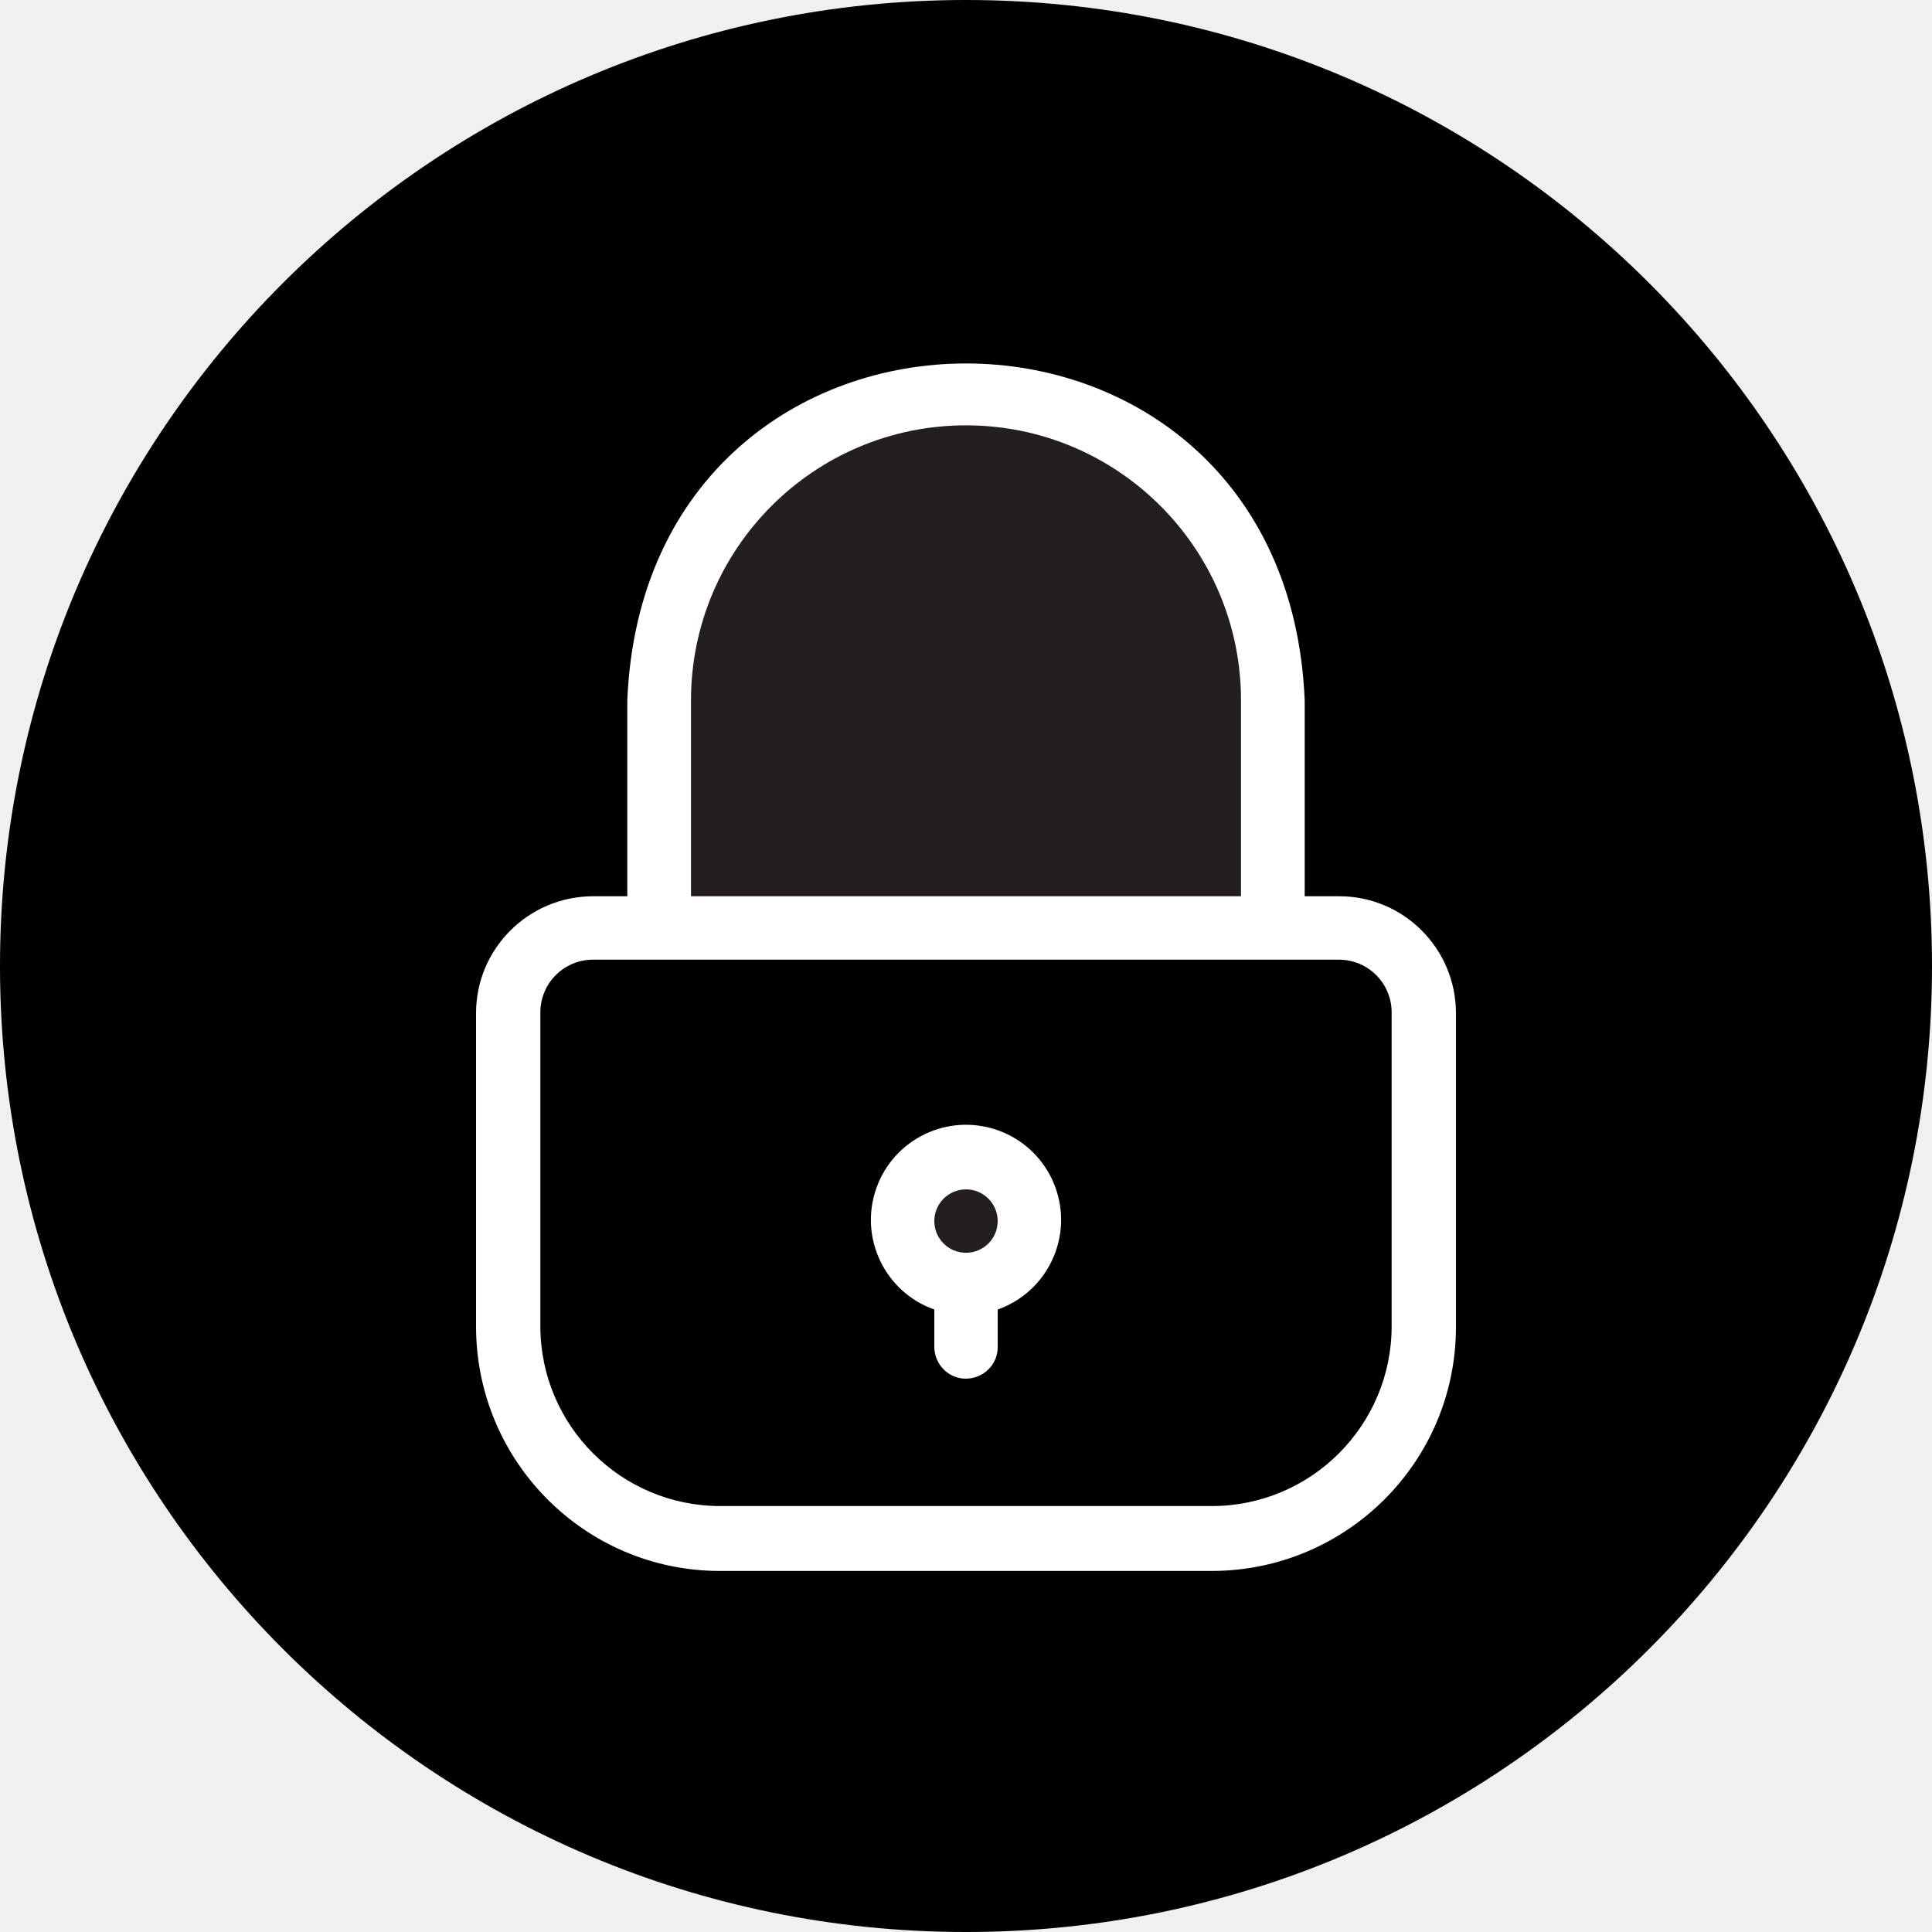
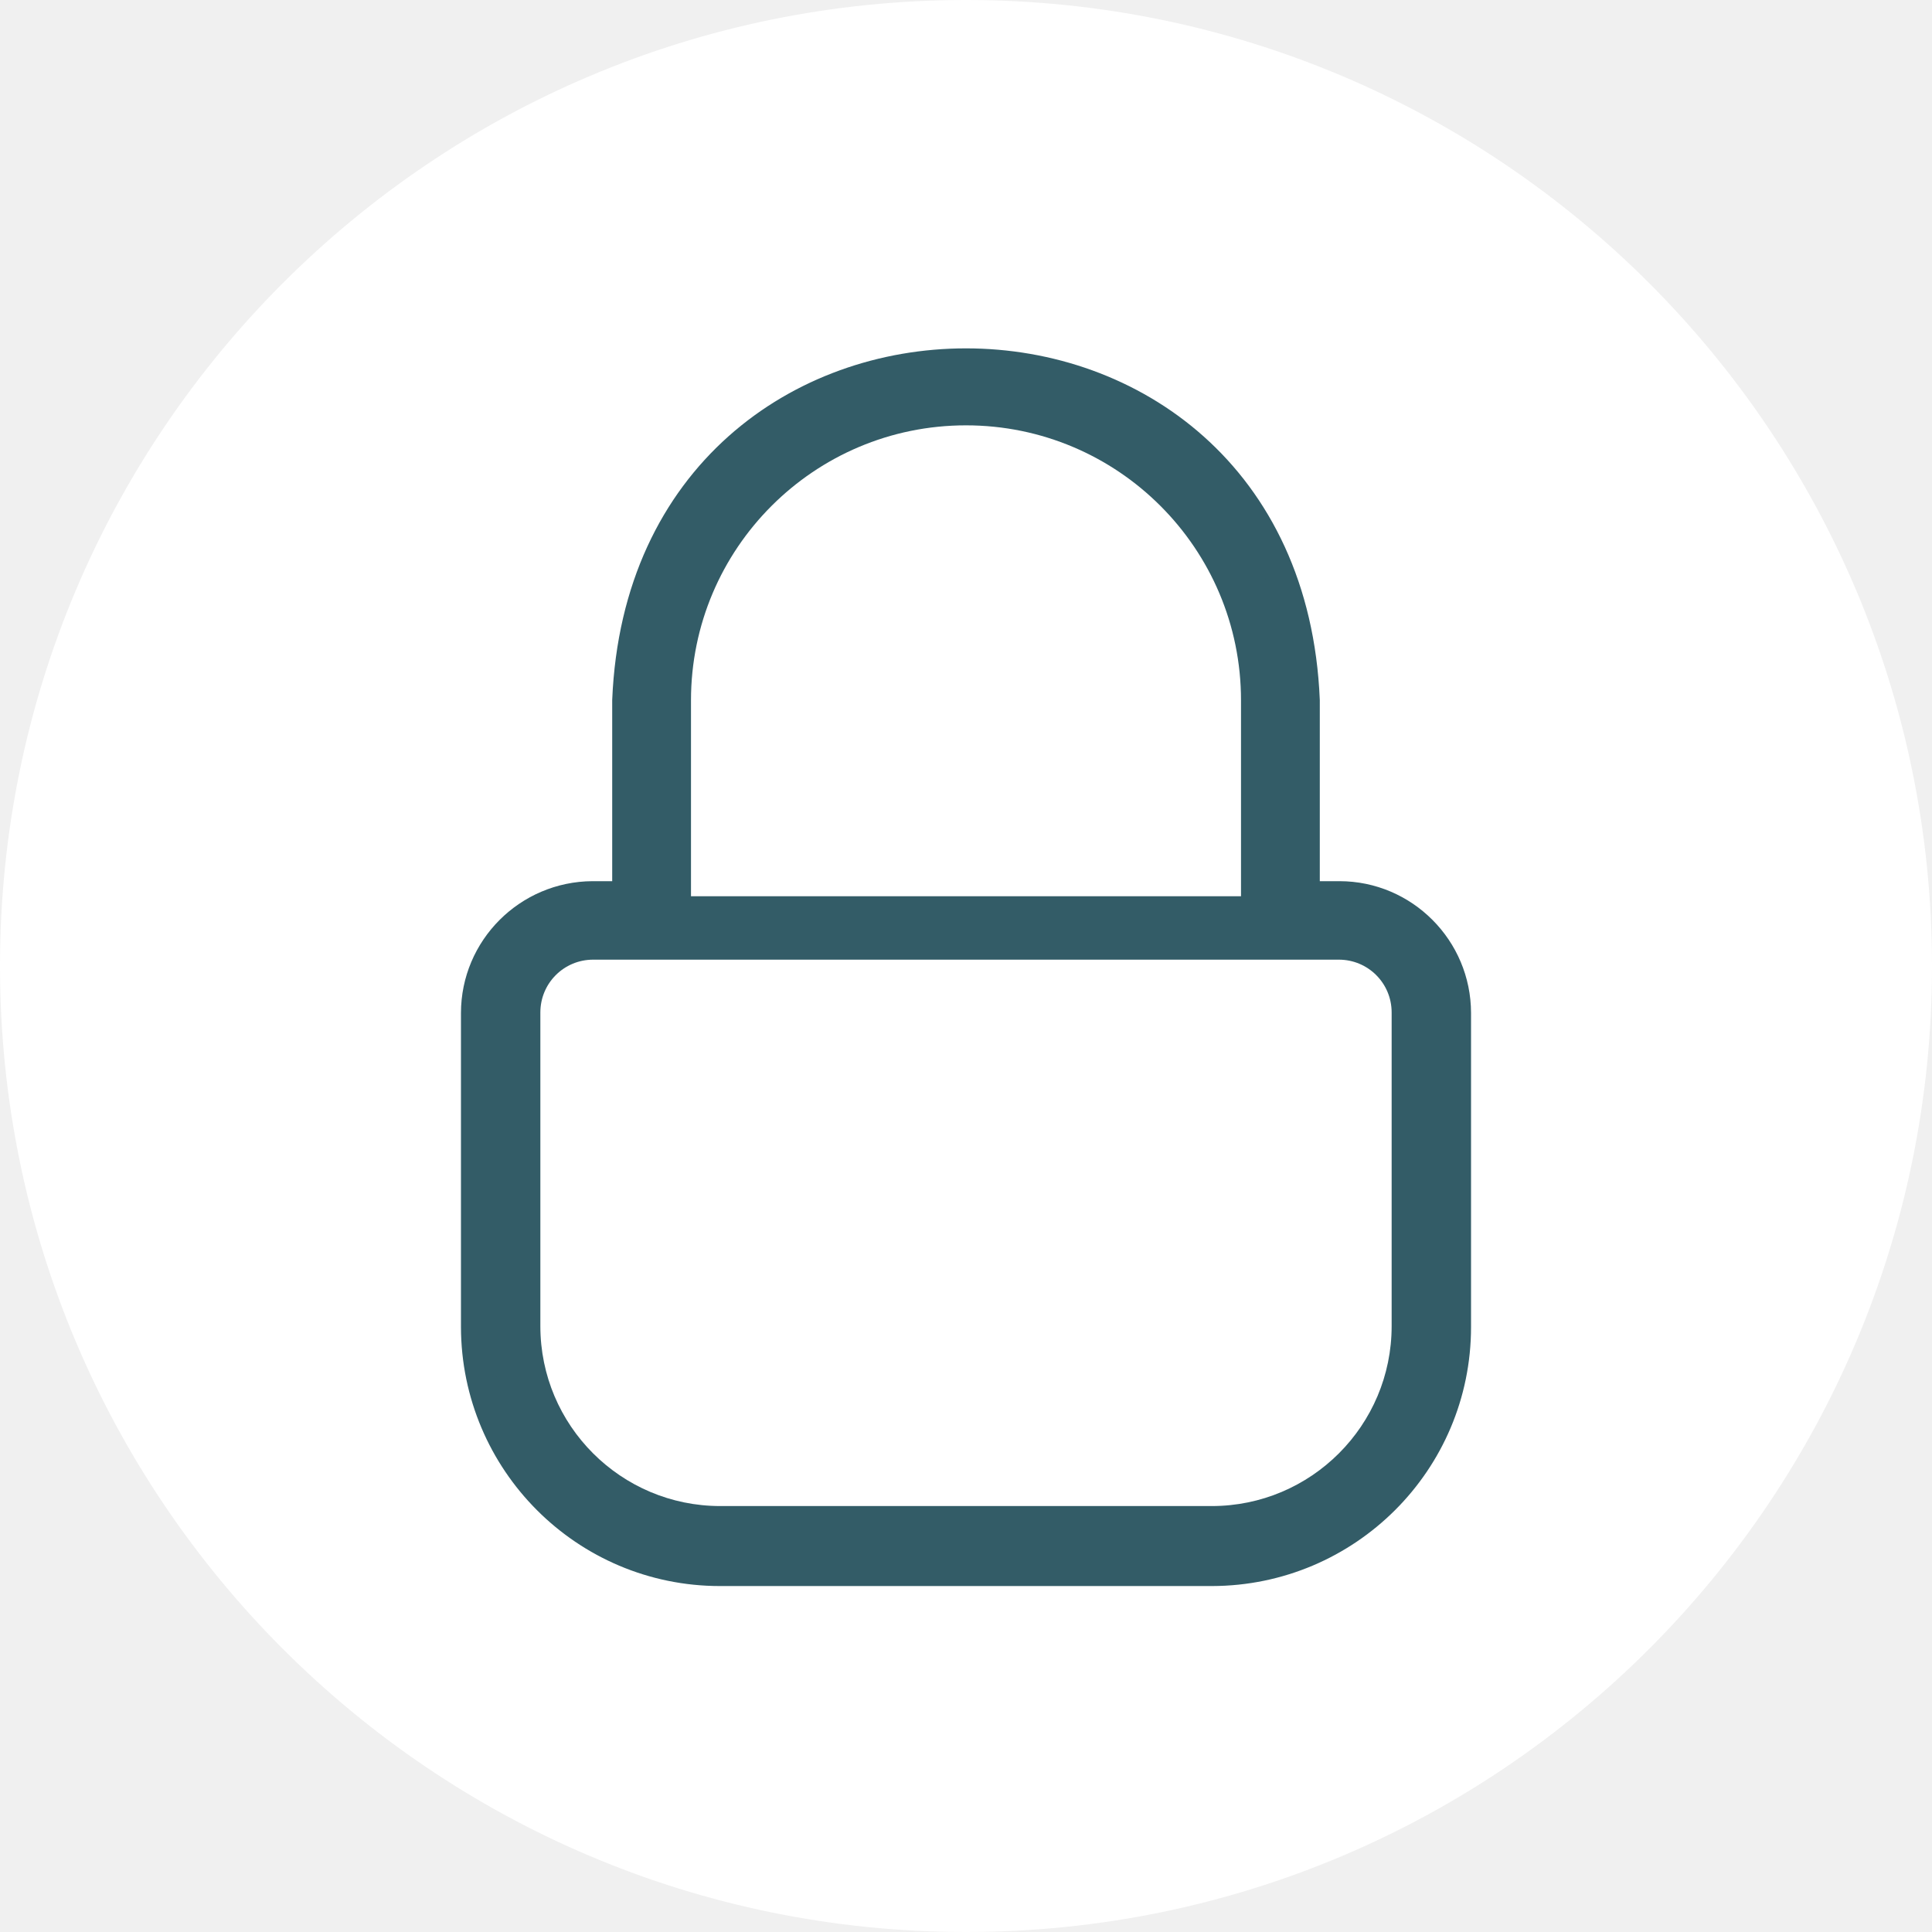
<svg xmlns="http://www.w3.org/2000/svg" id="Circular_Glyph" version="1.1" viewBox="0 0 64 64">
  <defs>
    <style>
      .st0 {
-         fill: #231f20;
+         fill: #335c67;
+         stroke: #335c67;
+         stroke-miterlimit: 10;
      }

      .st1 {
        fill: #fff;
      }
    </style>
  </defs>
  <path class="st1" d="M32,37.28c-1.75.02-3.15,1.46-3.13,3.21.02,1.32.85,2.49,2.08,2.94v1.23c0,.58.47,1.05,1.05,1.05s1.05-.47,1.05-1.05h0v-1.23c1.65-.6,2.49-2.42,1.89-4.07-.45-1.24-1.62-2.07-2.94-2.08Z" />
-   <path d="M32,0C14.33,0,0,14.33,0,32s14.33,32,32,32,32-14.33,32-32C64,14.33,49.67,0,32,0Z" />
-   <path class="st1" d="M48.23,43.96c0,4.46-3.62,8.07-8.08,8.08h-16.3c-4.46,0-8.07-3.62-8.08-8.08v-10.4c0-2.13,1.73-3.86,3.86-3.87h1.15v-6.49c.62-14.88,21.82-14.88,22.44,0v6.49h1.15c2.13,0,3.86,1.74,3.86,3.87v10.4Z" />
-   <path d="M44.35,31.79h-24.7c-.97,0-1.75.78-1.75,1.75v10.39c0,3.29,2.67,5.96,5.96,5.96h16.28c3.29,0,5.96-2.67,5.96-5.96v-10.39c0-.97-.78-1.75-1.75-1.75Z" />
-   <path class="st1" d="M33.05,43.38v1.25c0,.58-.48,1.04-1.06,1.04-.57,0-1.03-.47-1.04-1.04v-1.25c-1.64-.58-2.5-2.38-1.92-4.02.58-1.64,2.38-2.5,4.02-1.92s2.5,2.38,1.92,4.02c-.32.9-1.02,1.6-1.92,1.92Z" />
-   <path class="st0" d="M30.95,40.45c0-.58.47-1.05,1.05-1.05.58,0,1.05.47,1.05,1.05,0,.58-.47,1.05-1.05,1.05-.58,0-1.05-.47-1.05-1.05Z" />
-   <path class="st0" d="M41.11,23.2v6.49h-18.22v-6.49c0-5.03,4.08-9.11,9.11-9.11s9.11,4.08,9.11,9.11Z" />
+   <path class="st1" d="M32,0C14.33,0,0,14.33,0,32s14.33,32,32,32,32-14.33,32-32S49.67,0,32,0Z" />
+   <path class="st0" d="M48.23,43.96c0,4.46-3.62,8.07-8.08,8.08h-16.3c-4.46,0-8.07-3.62-8.08-8.08v-10.4c0-2.13,1.73-3.86,3.86-3.87h1.15v-6.49c.62-14.88,21.82-14.88,22.44,0v6.49h1.15c2.13,0,3.86,1.74,3.86,3.87,0,0,0,10.4,0,10.4Z" />
+   <path class="st1" d="M44.35,31.79h-24.7c-.97,0-1.75.78-1.75,1.75v10.39c0,3.29,2.67,5.96,5.96,5.96h16.28c3.29,0,5.96-2.67,5.96-5.96v-10.39c0-.97-.78-1.75-1.75-1.75Z" />
+   <path class="st1" d="M41.11,23.2v6.49h-18.22v-6.49c0-5.03,4.08-9.11,9.11-9.11s9.11,4.08,9.11,9.11Z" />
</svg>
